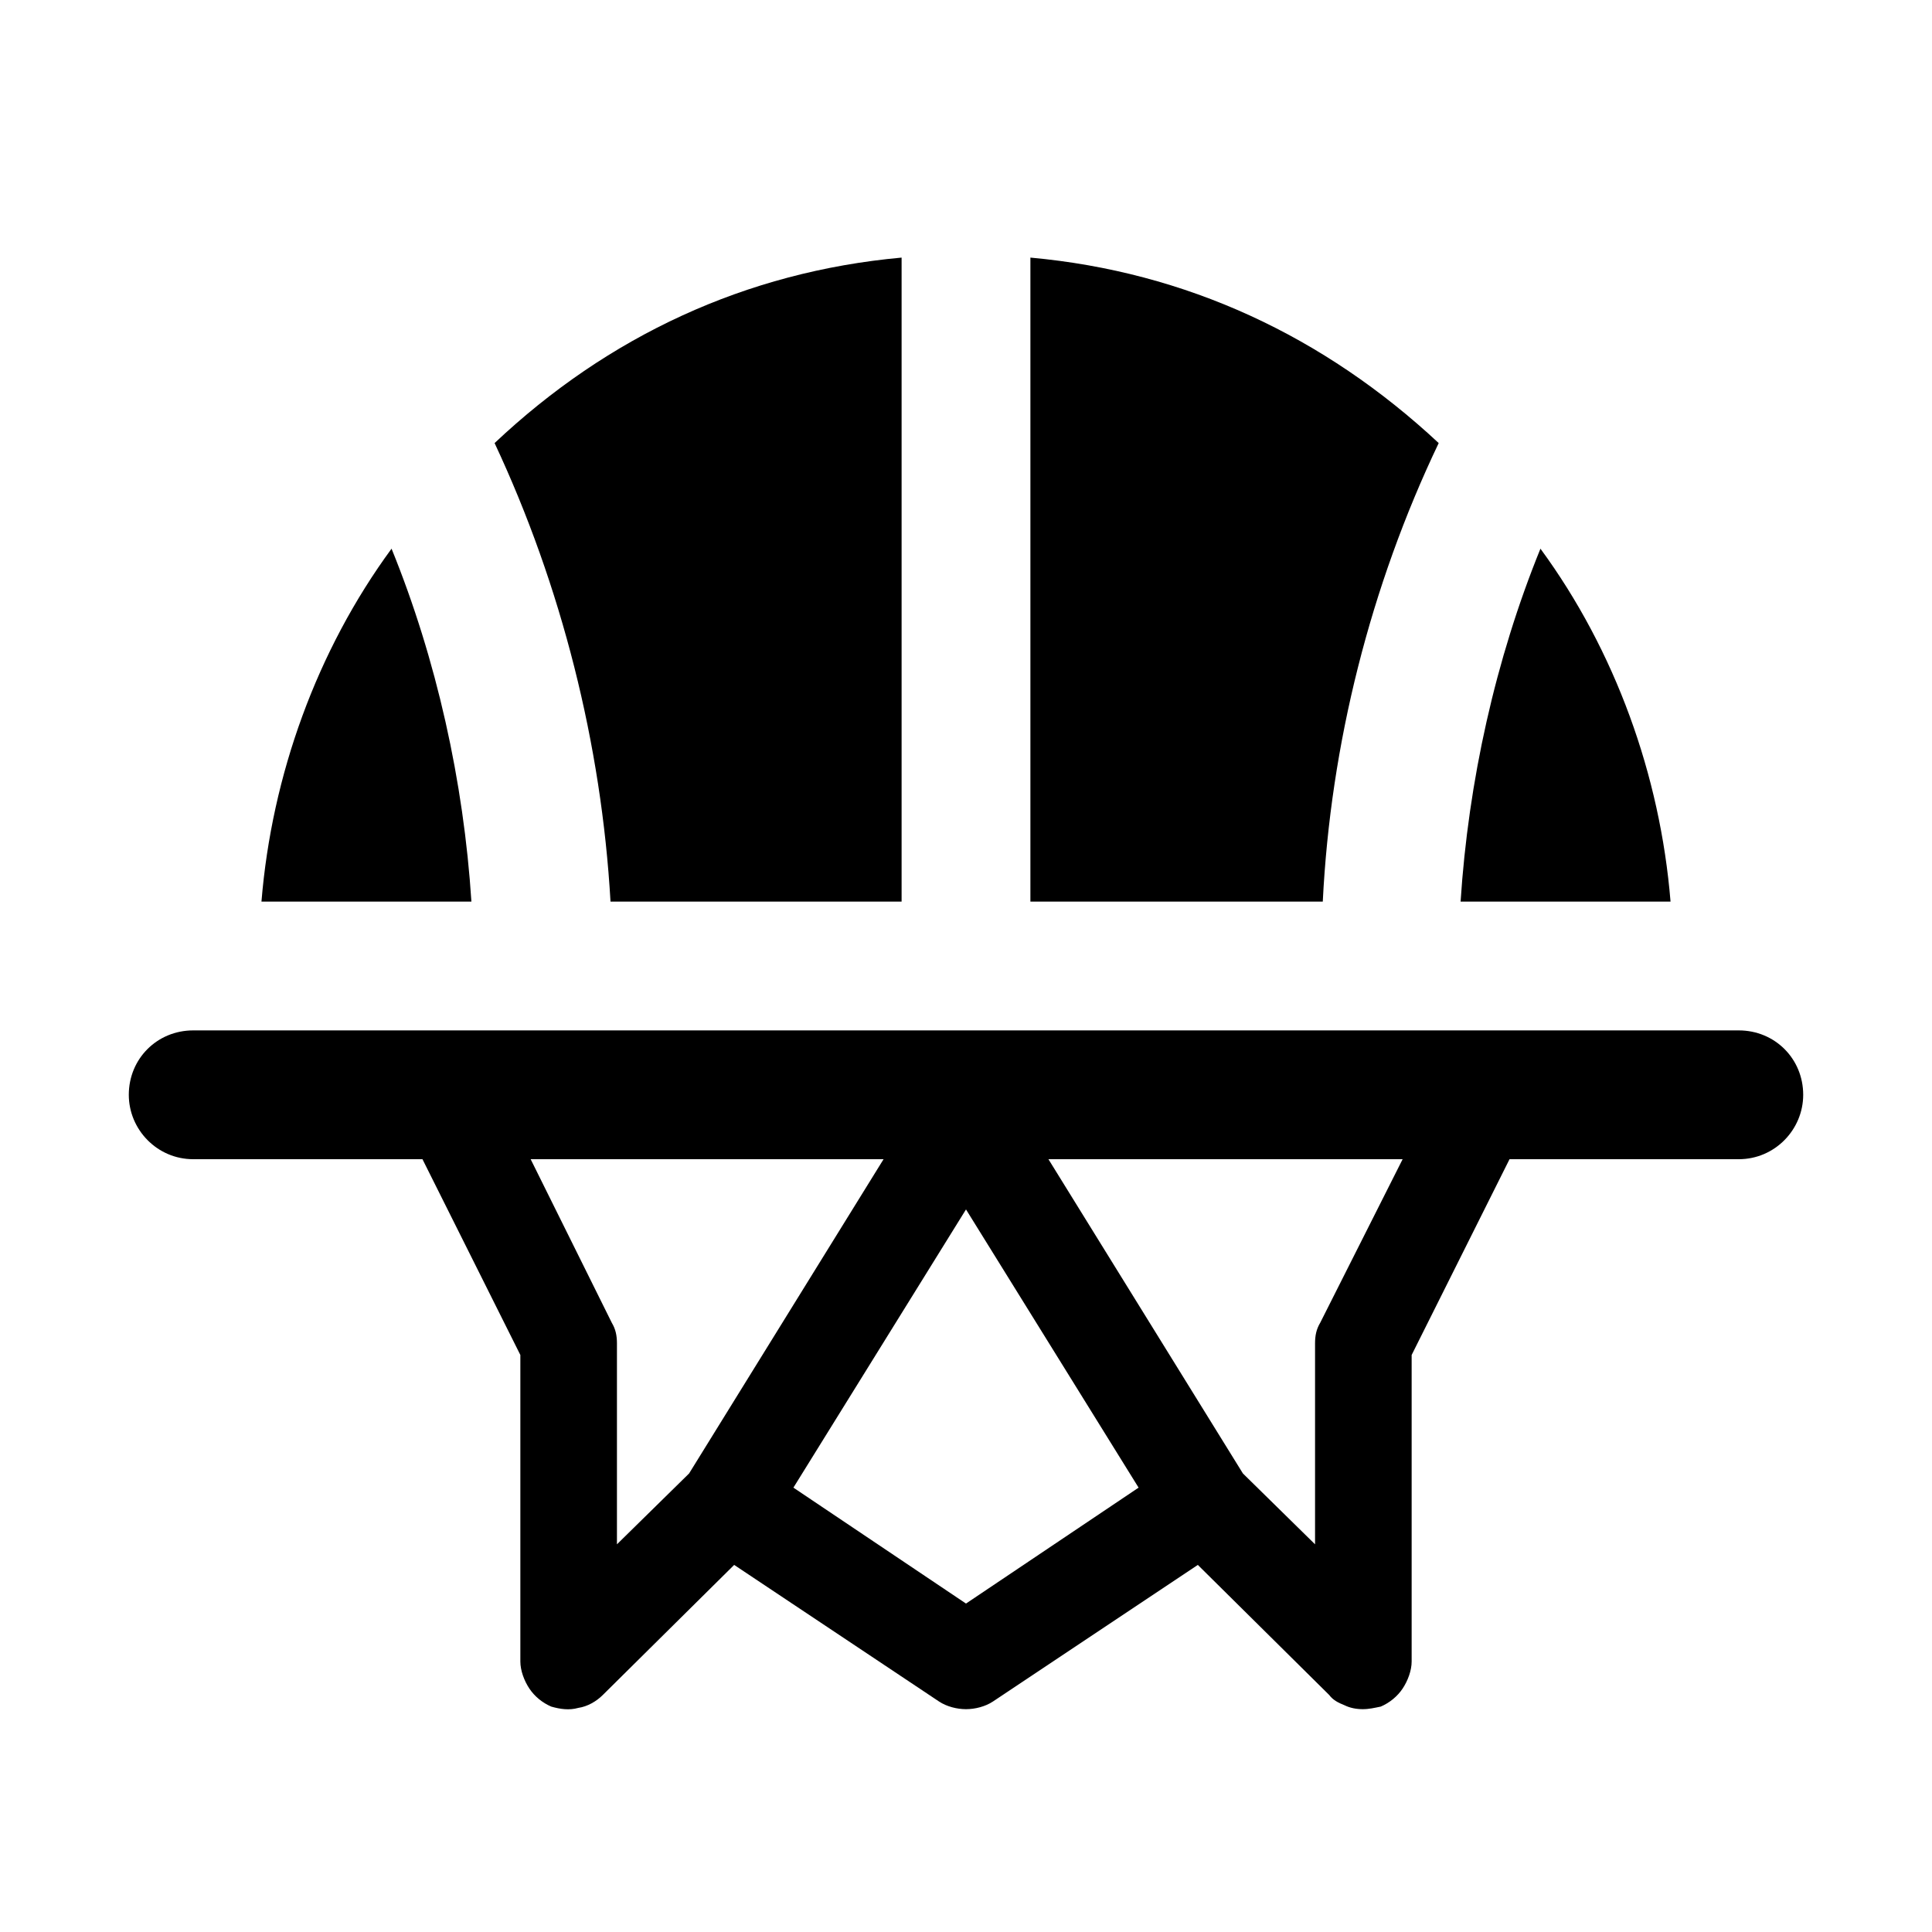
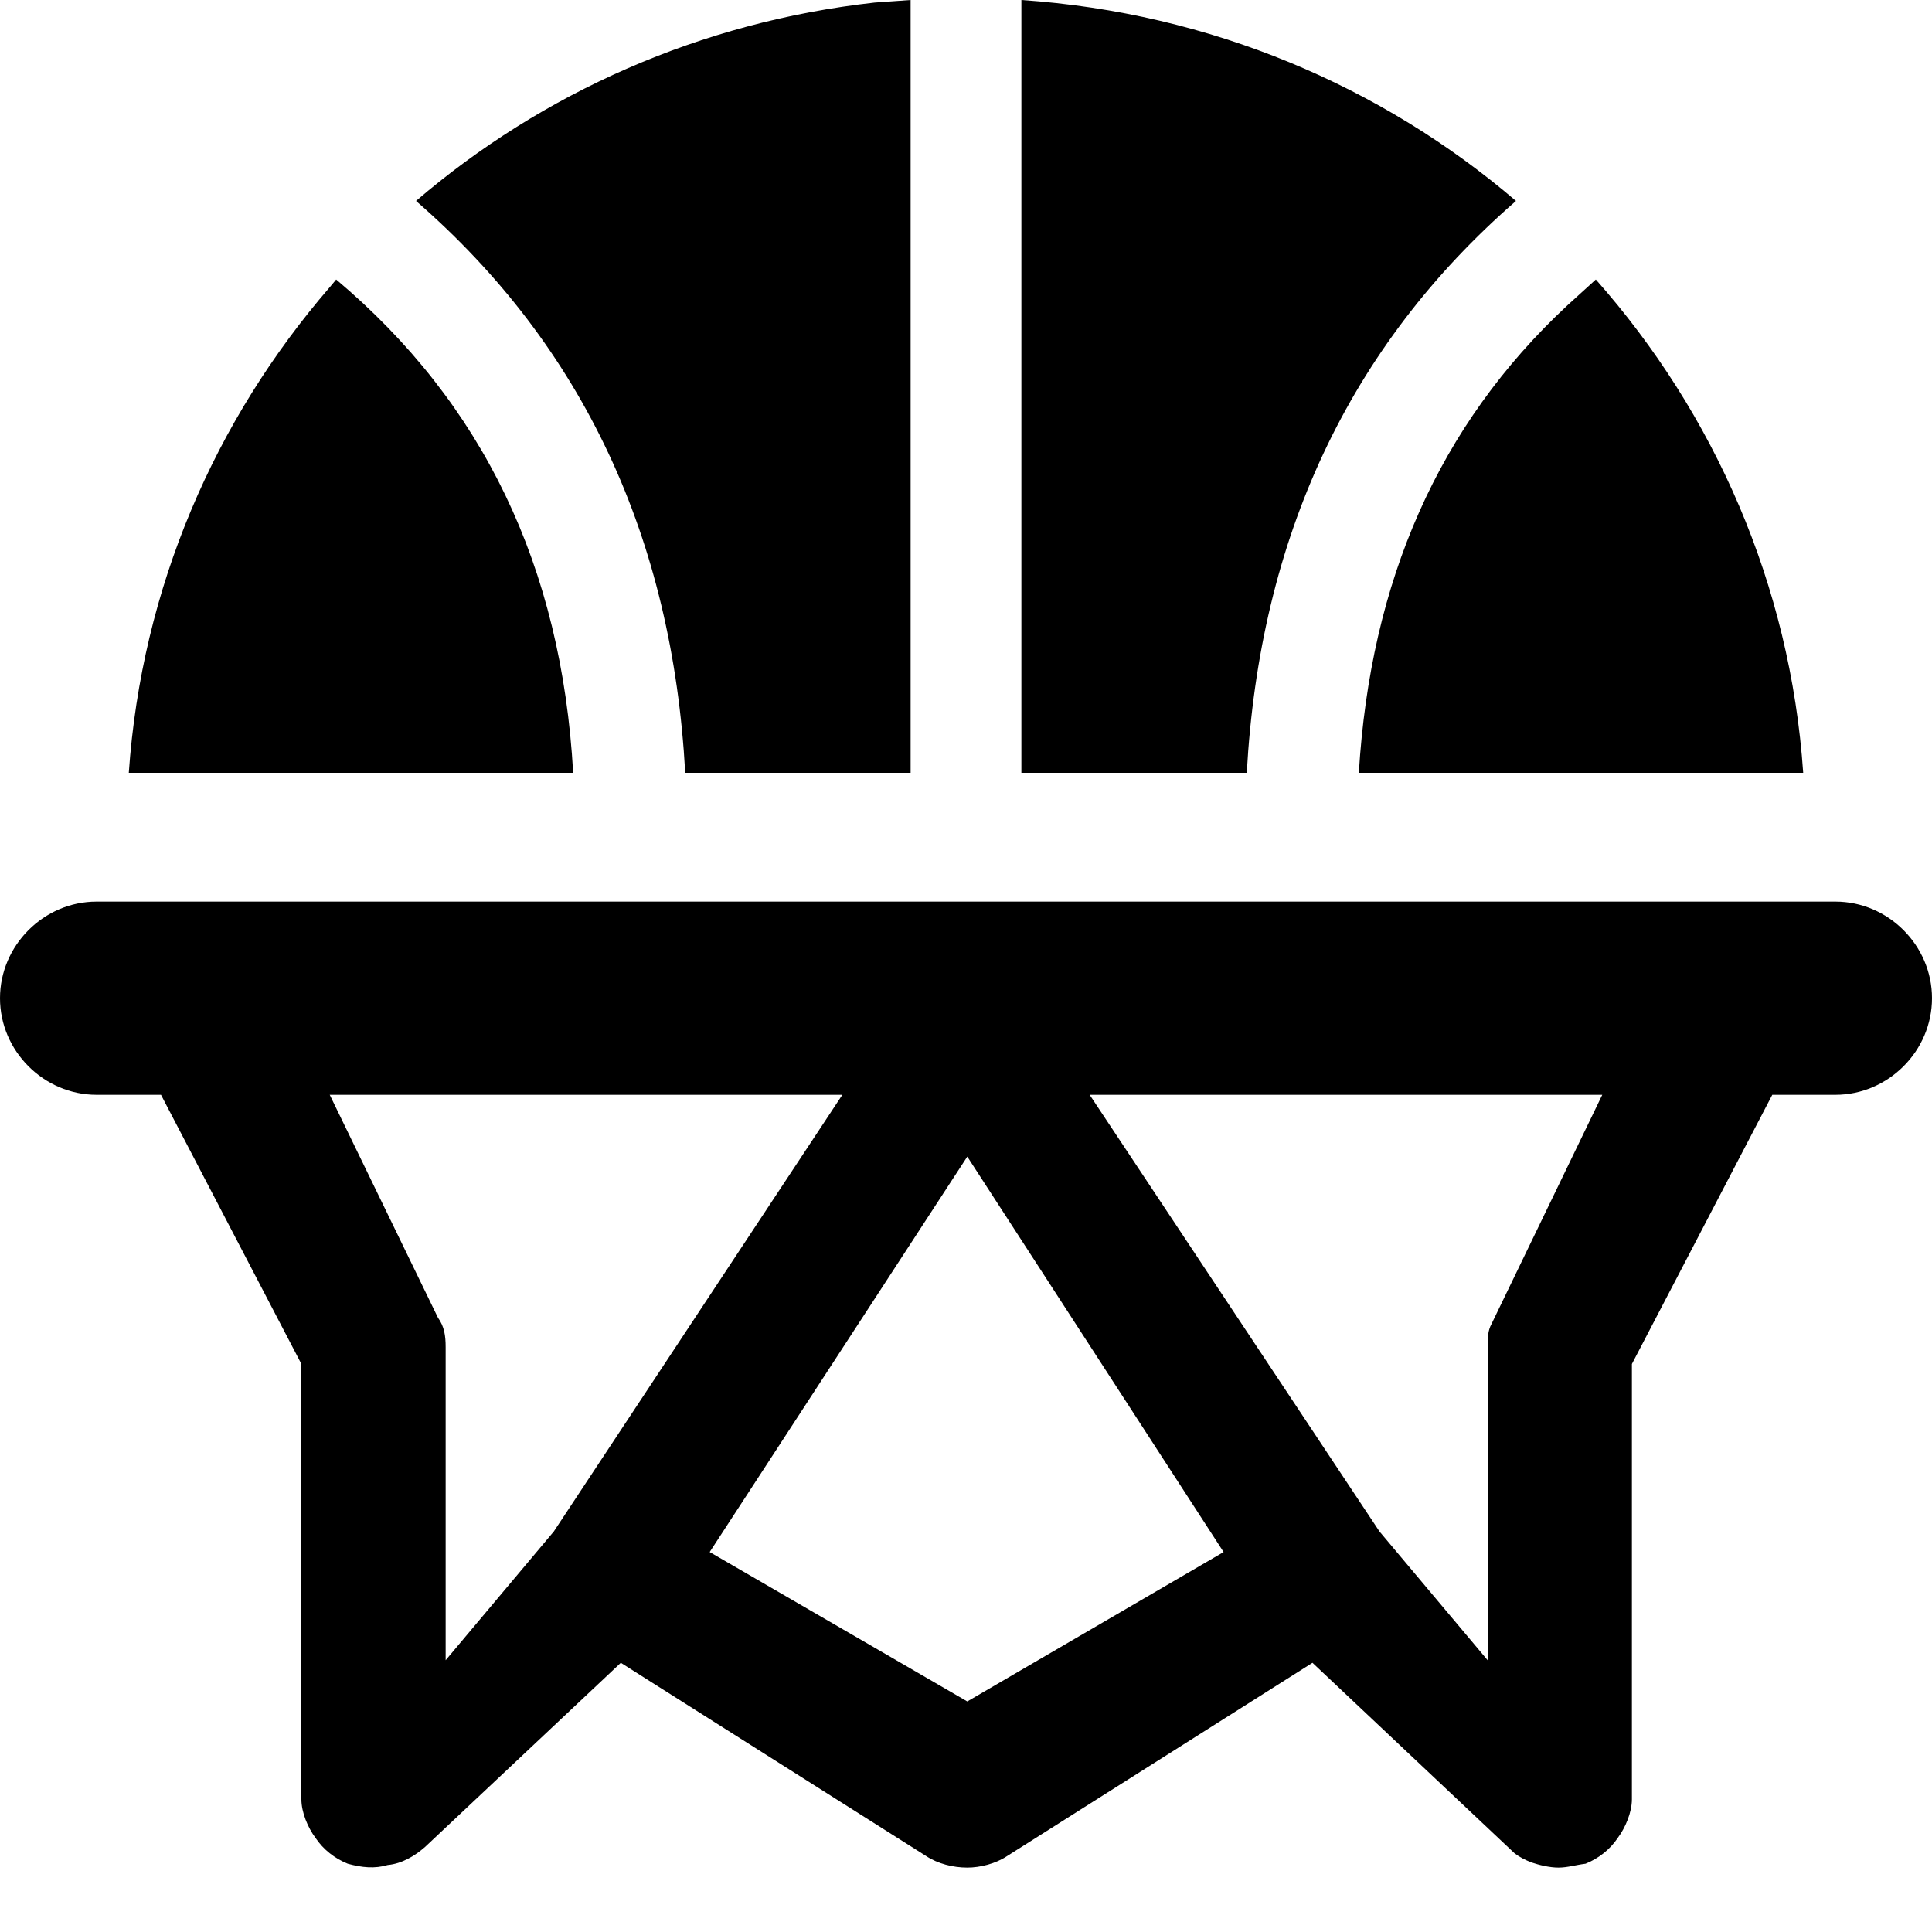
<svg xmlns="http://www.w3.org/2000/svg" viewBox="0 0 15 15">
-   <path d="M3.66 7H2.03C2.11 6.02 2.46 5.05 3.04 4.26C3.39 5.12 3.6 6.07 3.66 7ZM4.74 7H7V2C5.79 2.11 4.72 2.61 3.84 3.44C4.36 4.55 4.67 5.78 4.74 7ZM8 2V7H10.27C10.33 5.78 10.64 4.55 11.17 3.44C10.28 2.61 9.21 2.11 8 2ZM11.96 4.26C11.61 5.12 11.4 6.07 11.34 7H12.97C12.89 6.02 12.54 5.05 11.96 4.26ZM14 8.5C14 8.77 13.78 9 13.5 9H11.72L10.96 10.52V12.9C10.96 12.97 10.93 13.05 10.89 13.11C10.85 13.17 10.79 13.22 10.72 13.25C10.67 13.26 10.63 13.27 10.58 13.27C10.53 13.27 10.48 13.26 10.44 13.24C10.39 13.22 10.35 13.2 10.32 13.16L9.3 12.15L7.71 13.21C7.65 13.25 7.57 13.27 7.5 13.27C7.43 13.27 7.35 13.25 7.29 13.21L5.7 12.15L4.68 13.16C4.63 13.21 4.56 13.25 4.49 13.26C4.42 13.28 4.35 13.27 4.28 13.25C4.21 13.22 4.15 13.17 4.11 13.11C4.07 13.05 4.04 12.97 4.04 12.9V10.52L3.28 9H1.5C1.22 9 1 8.77 1 8.5C1 8.22 1.22 8 1.5 8H13.5C13.78 8 14 8.22 14 8.5ZM6.86 9H4.12L4.75 10.27C4.78 10.32 4.79 10.37 4.79 10.43V11.99L5.35 11.44L6.86 9ZM8.84 11.55L7.5 9.39L6.16 11.55L7.5 12.45L8.84 11.55ZM10.89 9H8.14L9.65 11.44L10.21 11.99V10.43C10.21 10.37 10.22 10.32 10.25 10.27L10.89 9Z" />
+   <path d="M2.61 2.17C3.75 3.13 4.36 4.4 4.45 6L1 6C1.1 4.56 1.67 3.26 2.56 2.23L2.61 2.17ZM7.93 0C9.4 0.1 10.73 0.67 11.77 1.56C10.47 2.69 9.78 4.18 9.68 6L7.93 6L7.93 0ZM7.07 0L7.07 6L5.32 6C5.22 4.18 4.53 2.69 3.23 1.56C4.21 0.72 5.44 0.17 6.79 0.02L7.07 0ZM12.39 2.17C13.31 3.21 13.9 4.54 14 6L10.55 6C10.64 4.51 11.17 3.3 12.17 2.37L12.39 2.17ZM14.25 7C14.66 7 15 7.34 15 7.75C15 8.16 14.66 8.5 14.25 8.5L13.76 8.5L12.67 10.59L12.67 13.97C12.67 14.07 12.62 14.19 12.56 14.27C12.5 14.36 12.41 14.43 12.31 14.47C12.23 14.48 12.17 14.5 12.1 14.5C12.03 14.5 11.95 14.48 11.89 14.46C11.84 14.44 11.8 14.42 11.76 14.39L10.19 12.91L7.82 14.41C7.73 14.47 7.61 14.5 7.51 14.5C7.4 14.5 7.28 14.47 7.19 14.41L4.82 12.91L3.3 14.34C3.22 14.41 3.12 14.47 3.01 14.48C2.91 14.51 2.81 14.5 2.7 14.47C2.6 14.43 2.51 14.36 2.45 14.27C2.39 14.19 2.34 14.07 2.34 13.97L2.34 10.59L1.25 8.5L0.75 8.5C0.34 8.5 0 8.16 0 7.75C0 7.34 0.34 7 0.75 7L14.25 7ZM7.51 8.98L5.51 12.05L7.51 13.21L9.5 12.05L7.51 8.98ZM6.54 8.5L2.56 8.5L3.4 10.23C3.45 10.3 3.46 10.37 3.46 10.46L3.46 12.89L4.3 11.89L6.54 8.5ZM12.44 8.5L8.46 8.5L10.71 11.89L11.55 12.89L11.55 10.46C11.55 10.4 11.55 10.35 11.57 10.3L12.44 8.5Z" />
</svg>
